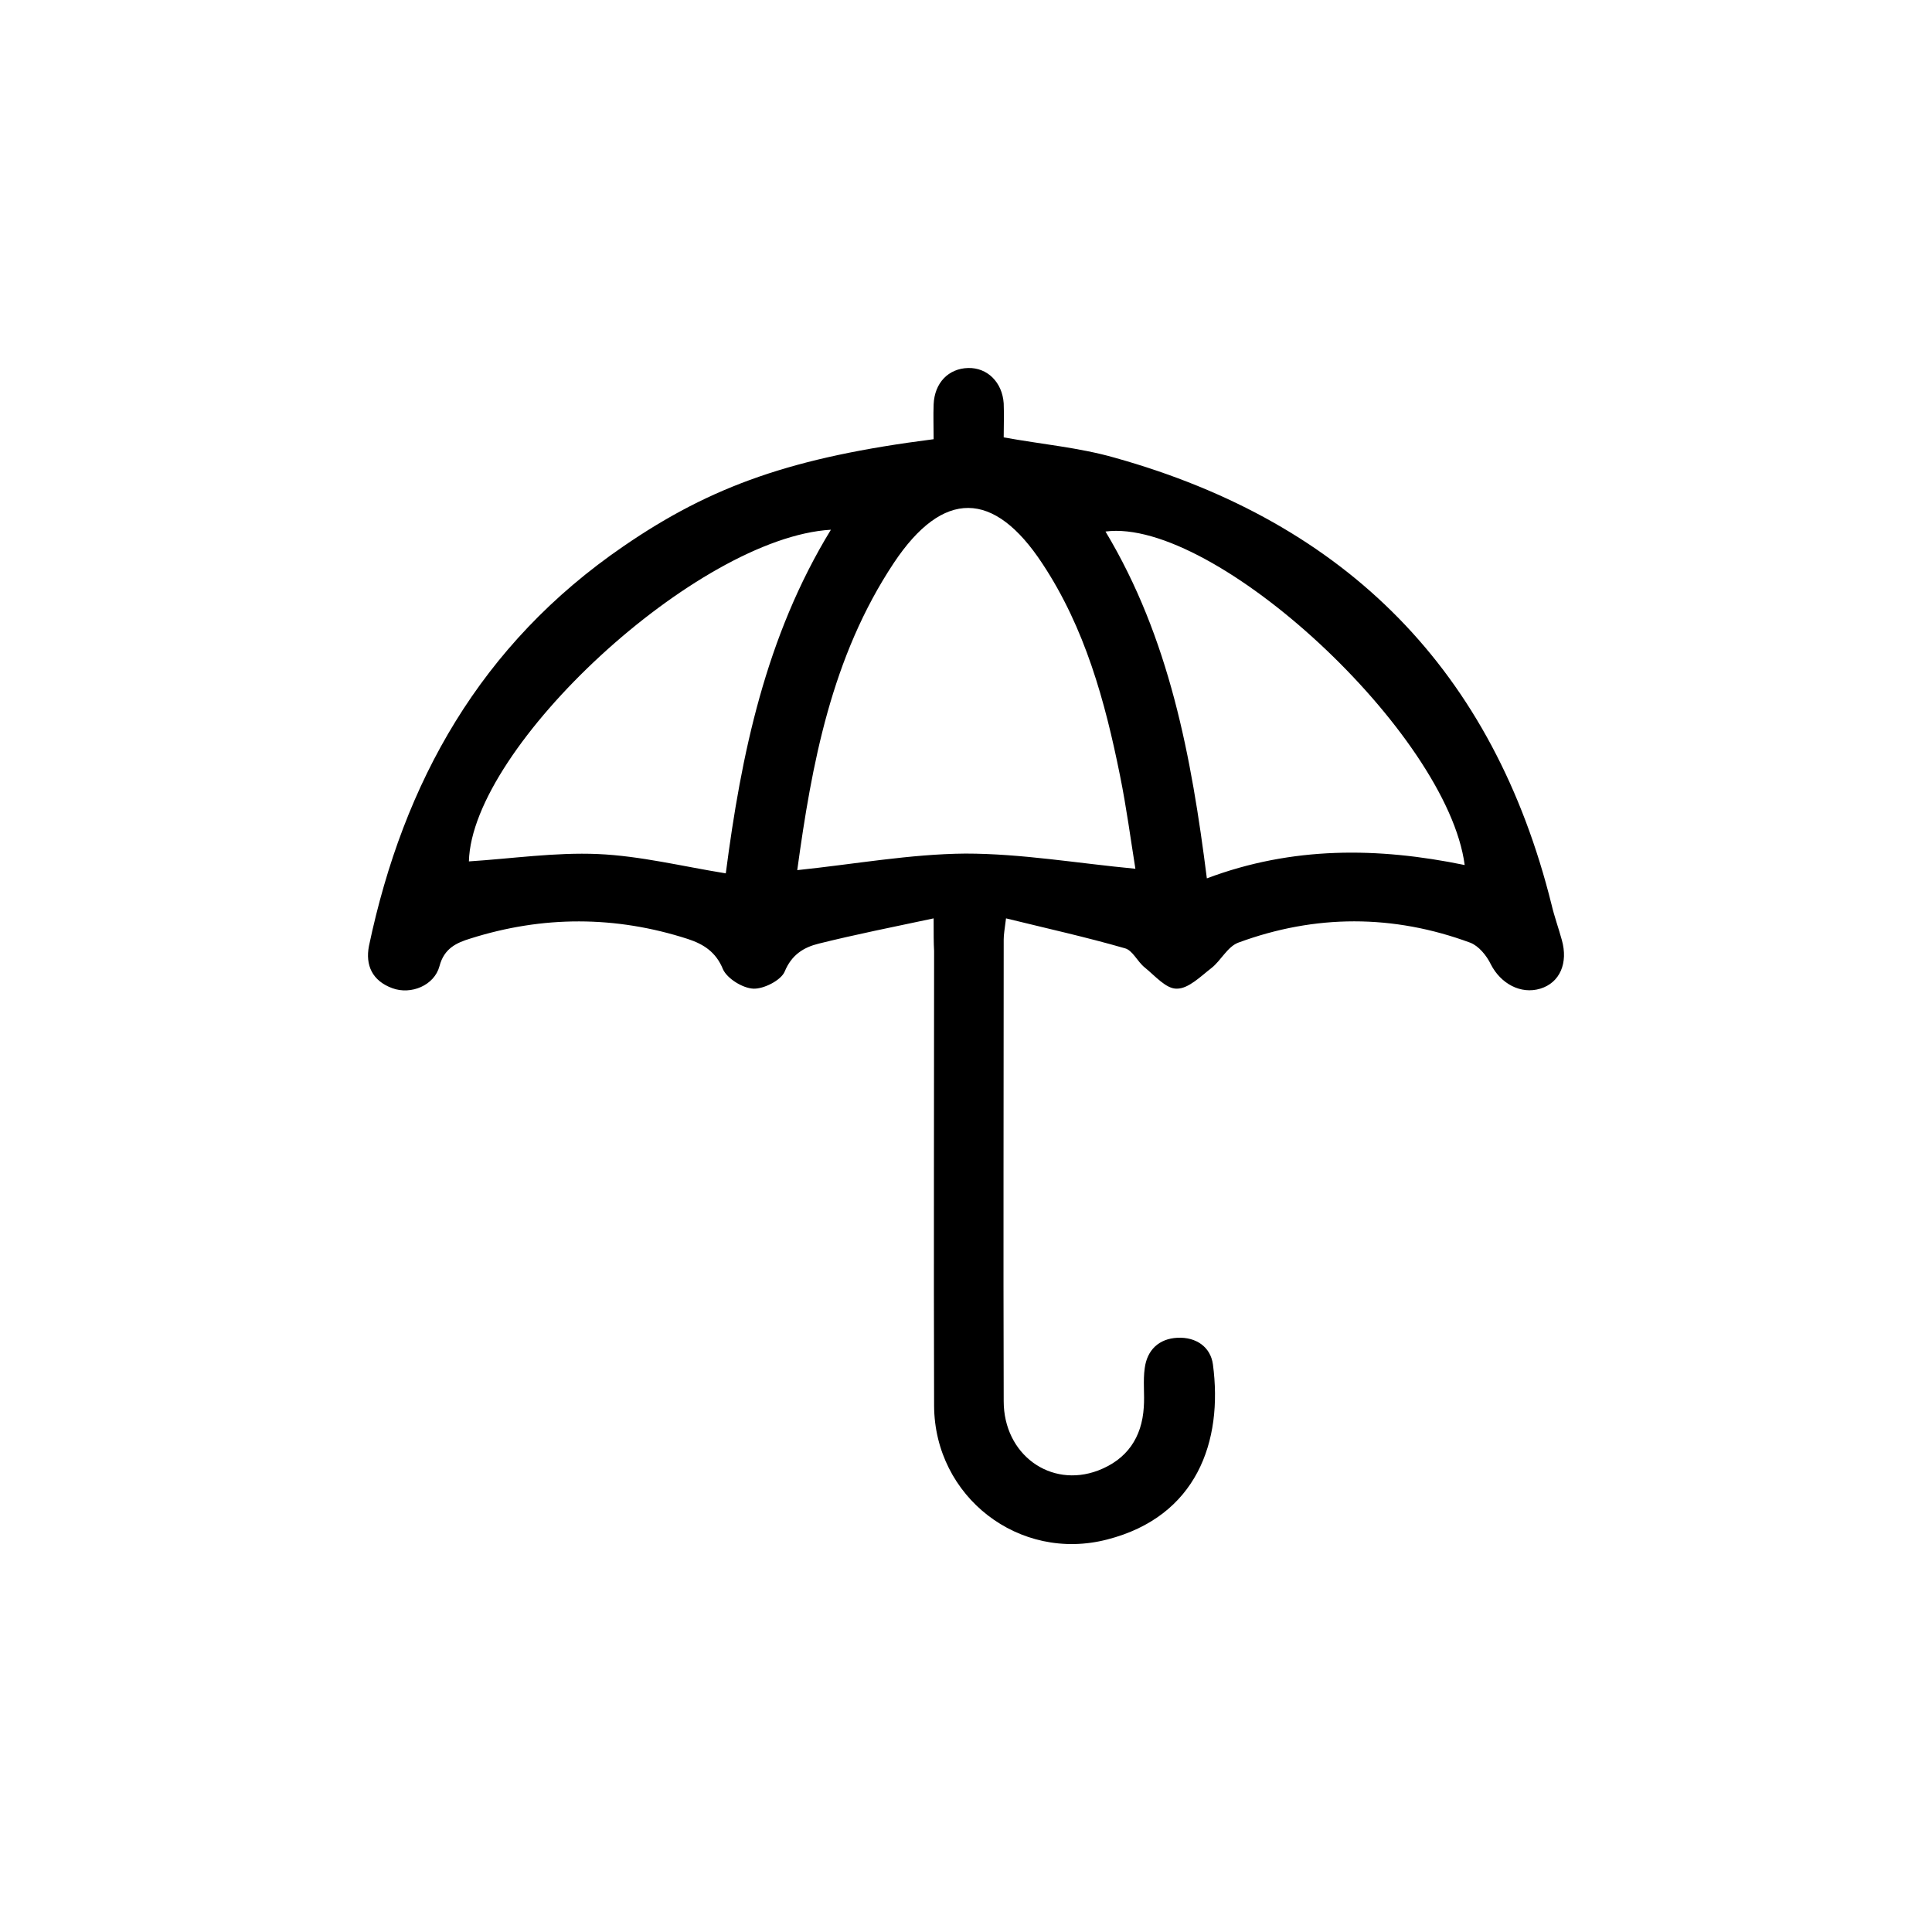
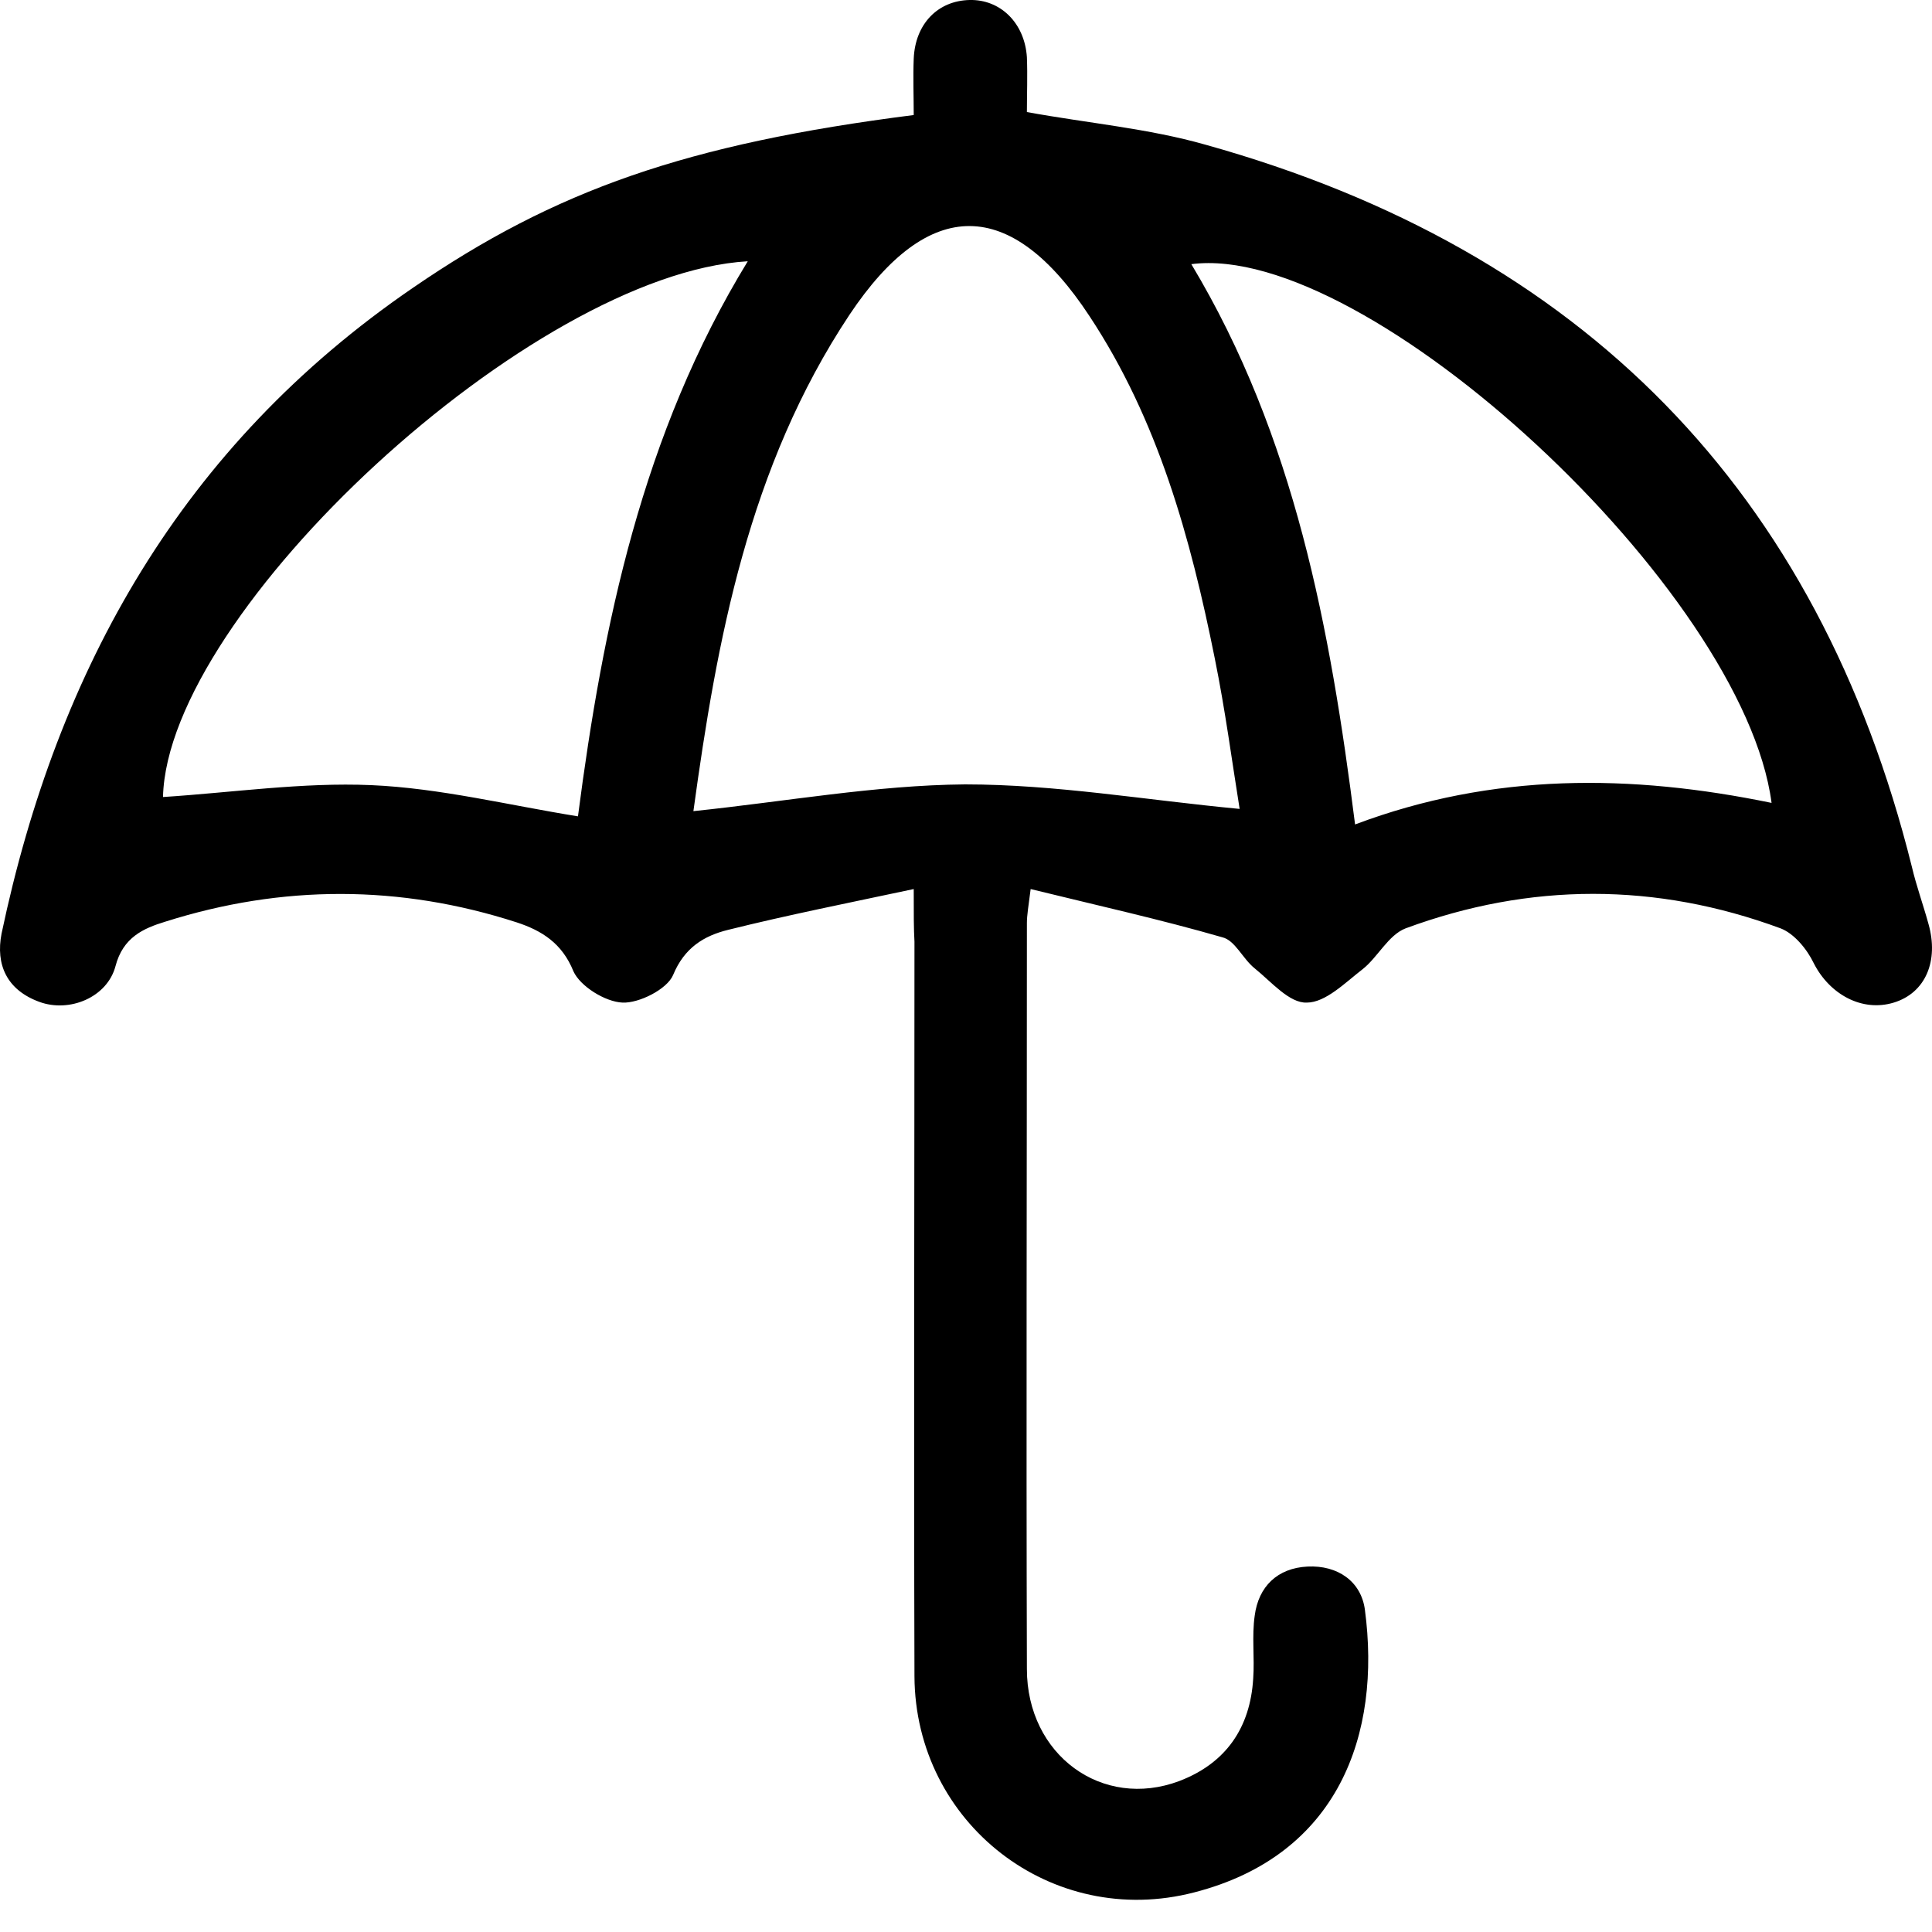
- <svg xmlns="http://www.w3.org/2000/svg" width="84" height="84" viewBox="0 0 84 84">
-   <path fill-rule="nonzero" d="M40.593 39.929c-1.787.38-3.392.699-4.996 1.098-.65.16-1.178.48-1.482 1.219-.163.38-.914.759-1.36.739-.468-.02-1.138-.44-1.32-.84-.305-.758-.854-1.098-1.524-1.318-3.147-1.018-6.315-1.018-9.463-.02-.588.18-1.137.42-1.34 1.199-.223.839-1.239 1.258-2.05.959-.874-.32-1.179-.999-1.016-1.838 1.503-7.13 4.853-13.122 11.067-17.377 3.838-2.636 7.371-3.875 13.484-4.654 0-.499-.02-1.018 0-1.518.04-.938.65-1.558 1.502-1.578.833-.02 1.483.62 1.544 1.538.02.5 0 1 0 1.478 1.644.3 3.269.44 4.812.88 10.154 2.836 16.49 9.327 19.007 19.433.122.52.305 1.02.447 1.538.284 1-.081 1.858-.934 2.118-.853.26-1.726-.22-2.153-1.059-.182-.38-.528-.799-.893-.939-3.35-1.238-6.742-1.238-10.093 0-.467.18-.75.78-1.157 1.099-.467.36-.995.899-1.503.899-.467.02-.954-.56-1.4-.92-.326-.259-.529-.758-.874-.838-1.665-.48-3.37-.859-5.158-1.298-.06.479-.101.699-.101.919 0 6.69-.02 13.382 0 20.073 0 2.317 2.03 3.795 4.101 3.016 1.26-.48 1.91-1.438 1.99-2.757.041-.559-.04-1.138.041-1.697.102-.78.61-1.279 1.422-1.319.812-.04 1.441.4 1.543 1.159.447 3.355-.71 6.611-4.59 7.61-3.837.999-7.513-1.858-7.533-5.812-.02-6.592 0-13.183 0-19.774-.02-.36-.02-.72-.02-1.418zm-5.93-2.097c2.498-.26 4.914-.7 7.31-.72 2.437 0 4.854.42 7.392.66-.203-1.259-.386-2.657-.67-4.055-.65-3.236-1.523-6.412-3.371-9.208-2.112-3.216-4.325-3.236-6.458-.04-2.72 4.095-3.573 8.769-4.203 13.363zm1.462-14.8c-5.808.339-15.616 9.427-15.738 14.42 1.869-.12 3.757-.4 5.605-.32 1.848.08 3.696.54 5.564.84.67-5.154 1.726-10.287 4.57-14.94zM52.472 38.19c3.716-1.398 7.432-1.358 11.21-.58-.752-5.732-10.885-15.12-15.617-14.5 2.782 4.634 3.737 9.787 4.407 15.08z" />
+ <svg xmlns="http://www.w3.org/2000/svg" width="52" height="52" viewBox="0 0 52 52">
+   <path fill-rule="nonzero" d="M24.593 23.929c-1.787.38-3.392.699-4.996 1.098-.65.16-1.178.48-1.482 1.219-.163.38-.914.759-1.36.739-.468-.02-1.138-.44-1.32-.84-.305-.758-.854-1.098-1.524-1.318-3.147-1.018-6.315-1.018-9.463-.02-.588.18-1.137.42-1.34 1.199-.223.839-1.239 1.258-2.05.959-.874-.32-1.179-.999-1.016-1.838 1.503-7.13 4.853-13.122 11.067-17.377 3.838-2.636 7.371-3.875 13.484-4.654 0-.499-.02-1.018 0-1.518.04-.938.65-1.558 1.502-1.578.833-.02 1.483.62 1.544 1.538.02.5 0 1 0 1.478 1.644.3 3.269.44 4.812.88 10.154 2.836 16.49 9.327 19.007 19.433.122.52.305 1.02.447 1.538.284 1-.081 1.858-.934 2.118-.853.26-1.726-.22-2.153-1.059-.182-.38-.528-.799-.893-.939-3.35-1.238-6.742-1.238-10.093 0-.467.18-.75.78-1.157 1.099-.467.36-.995.899-1.503.899-.467.02-.954-.56-1.4-.92-.326-.259-.529-.758-.874-.838-1.665-.48-3.37-.859-5.158-1.298-.06.479-.101.699-.101.919 0 6.69-.02 13.382 0 20.073 0 2.317 2.03 3.795 4.101 3.016 1.26-.48 1.91-1.438 1.99-2.757.041-.559-.04-1.138.041-1.697.102-.78.61-1.279 1.422-1.319.812-.04 1.441.4 1.543 1.159.447 3.355-.71 6.611-4.59 7.61-3.837.999-7.513-1.858-7.533-5.812-.02-6.592 0-13.183 0-19.774-.02-.36-.02-.72-.02-1.418zm-5.93-2.097c2.498-.26 4.914-.7 7.31-.72 2.437 0 4.854.42 7.392.66-.203-1.259-.386-2.657-.67-4.055-.65-3.236-1.523-6.412-3.371-9.208-2.112-3.216-4.325-3.236-6.458-.04-2.72 4.095-3.573 8.769-4.203 13.363zm1.462-14.8c-5.808.339-15.616 9.427-15.738 14.42 1.869-.12 3.757-.4 5.605-.32 1.848.08 3.696.54 5.564.84.67-5.154 1.726-10.287 4.57-14.94zM36.472 22.19c3.716-1.398 7.432-1.358 11.21-.58-.752-5.732-10.885-15.12-15.617-14.5 2.782 4.634 3.737 9.787 4.407 15.08z" />
</svg>
